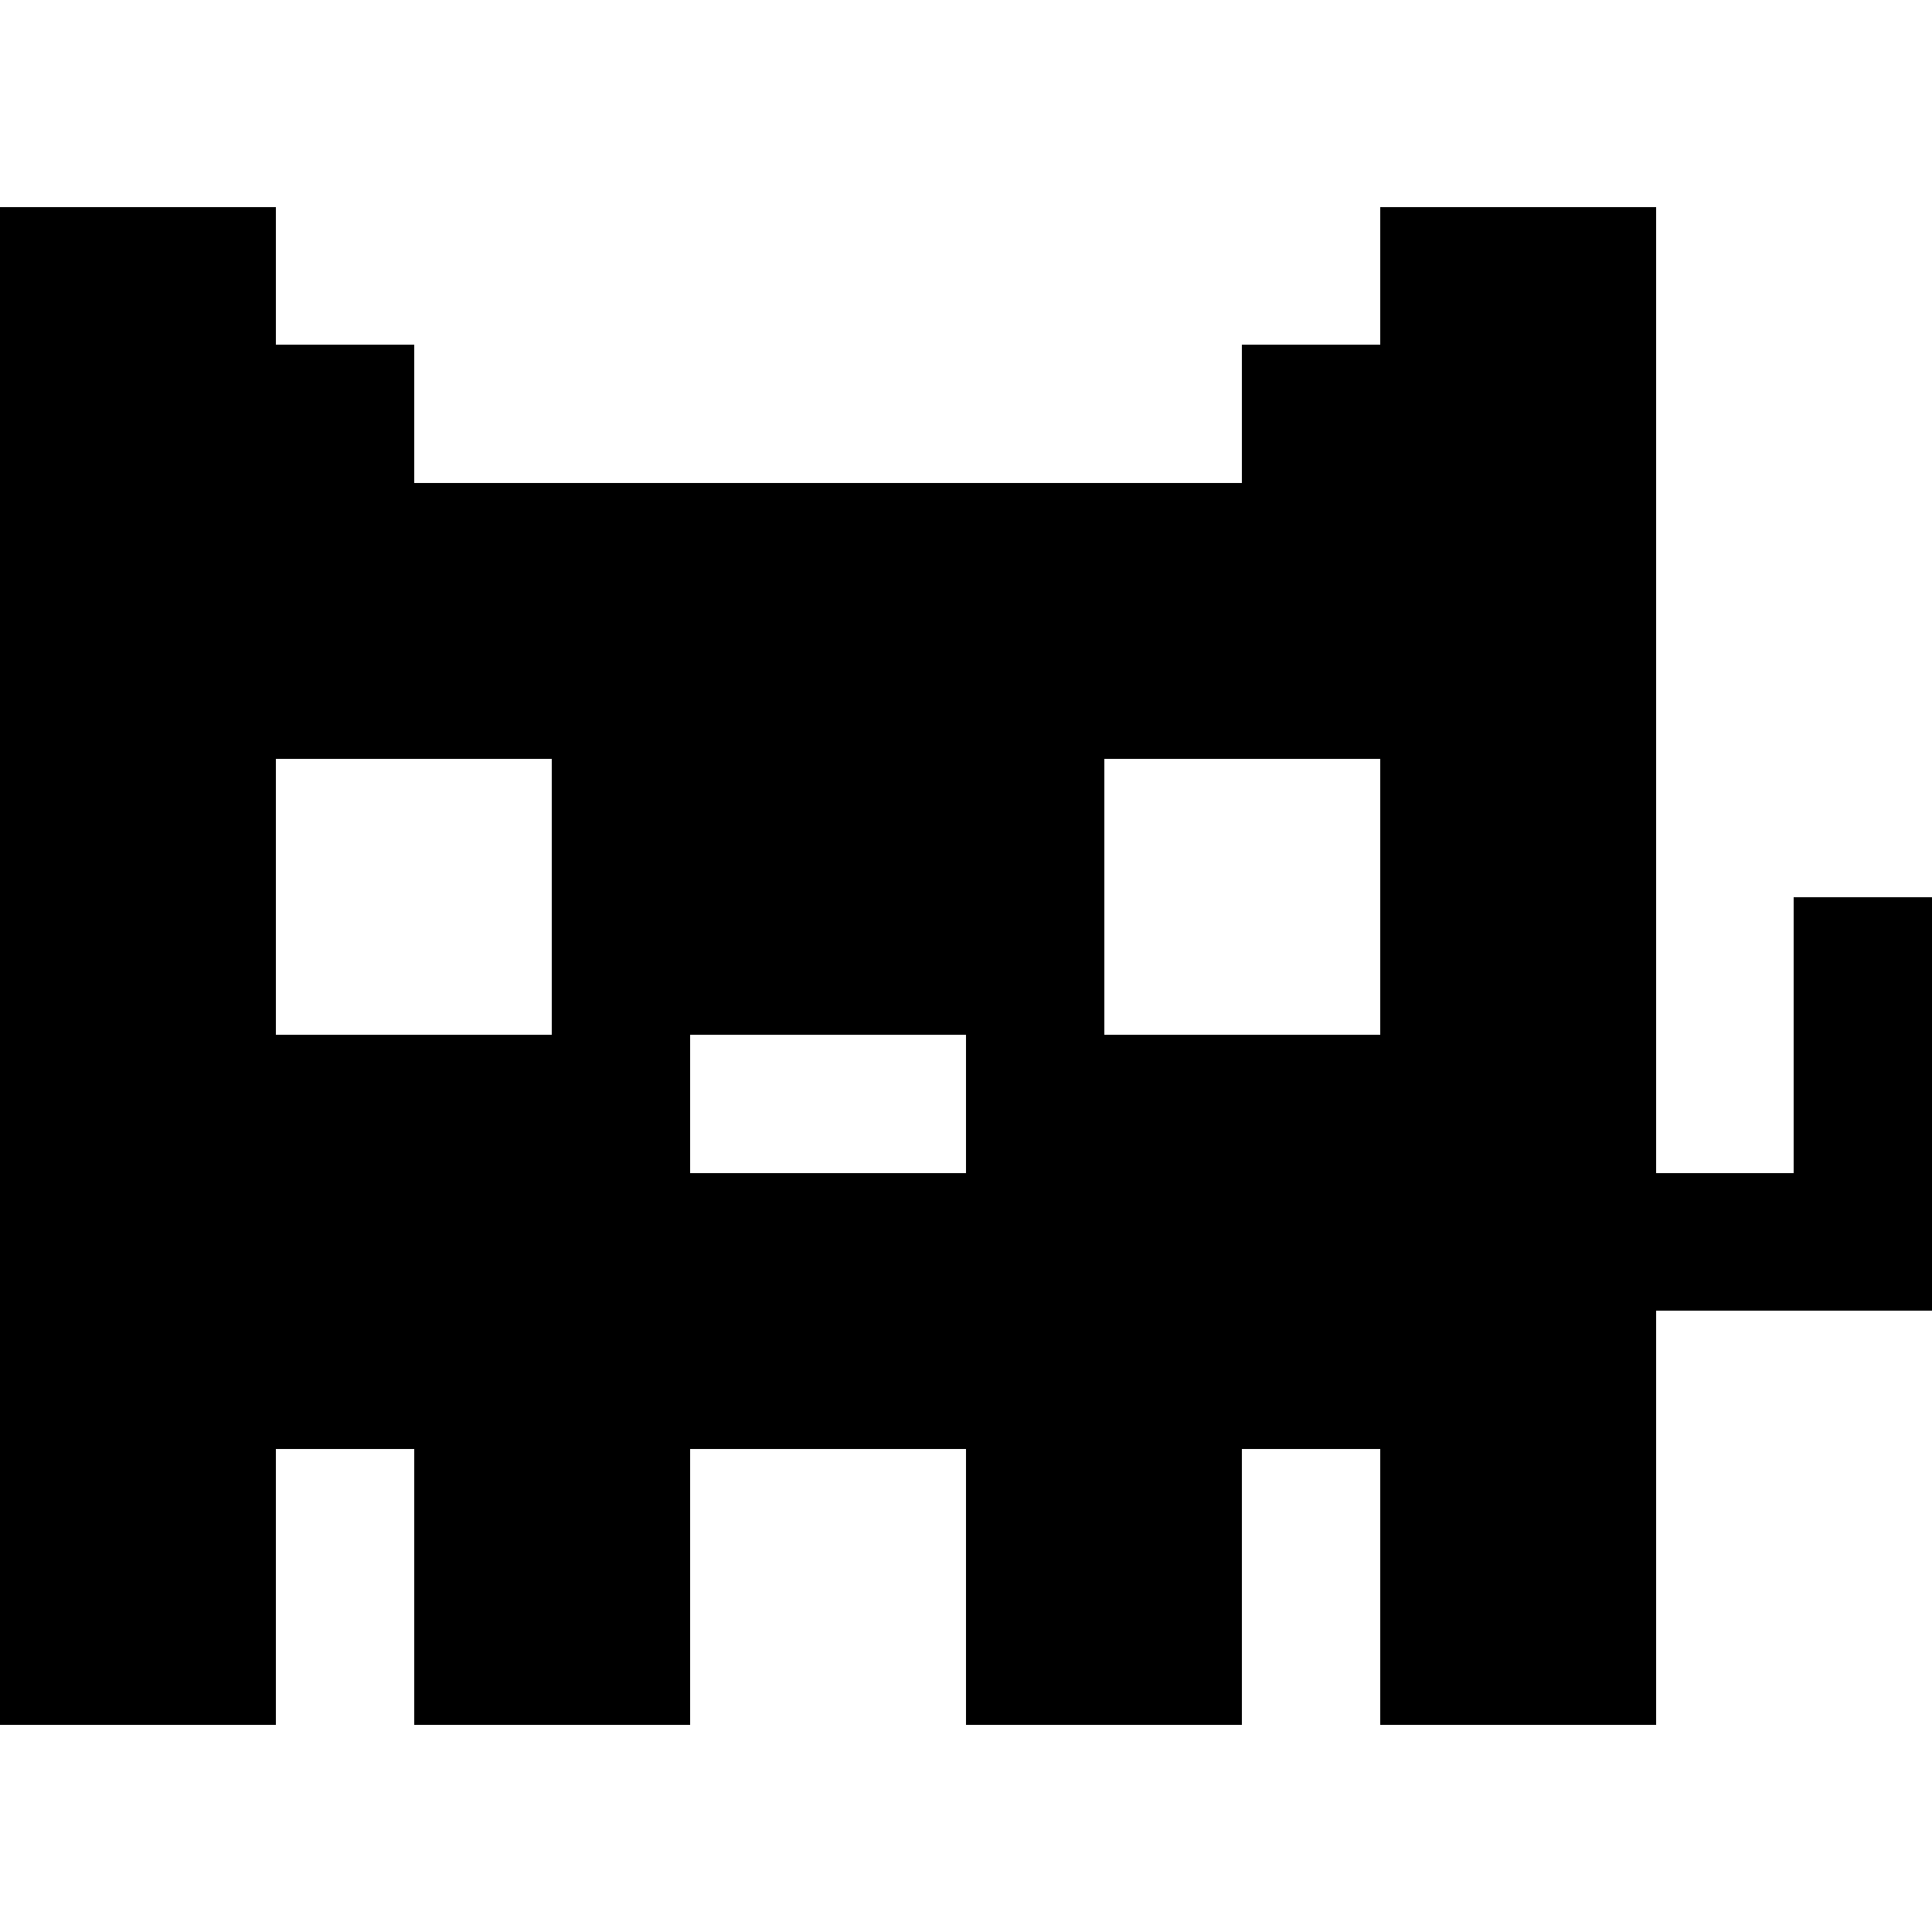
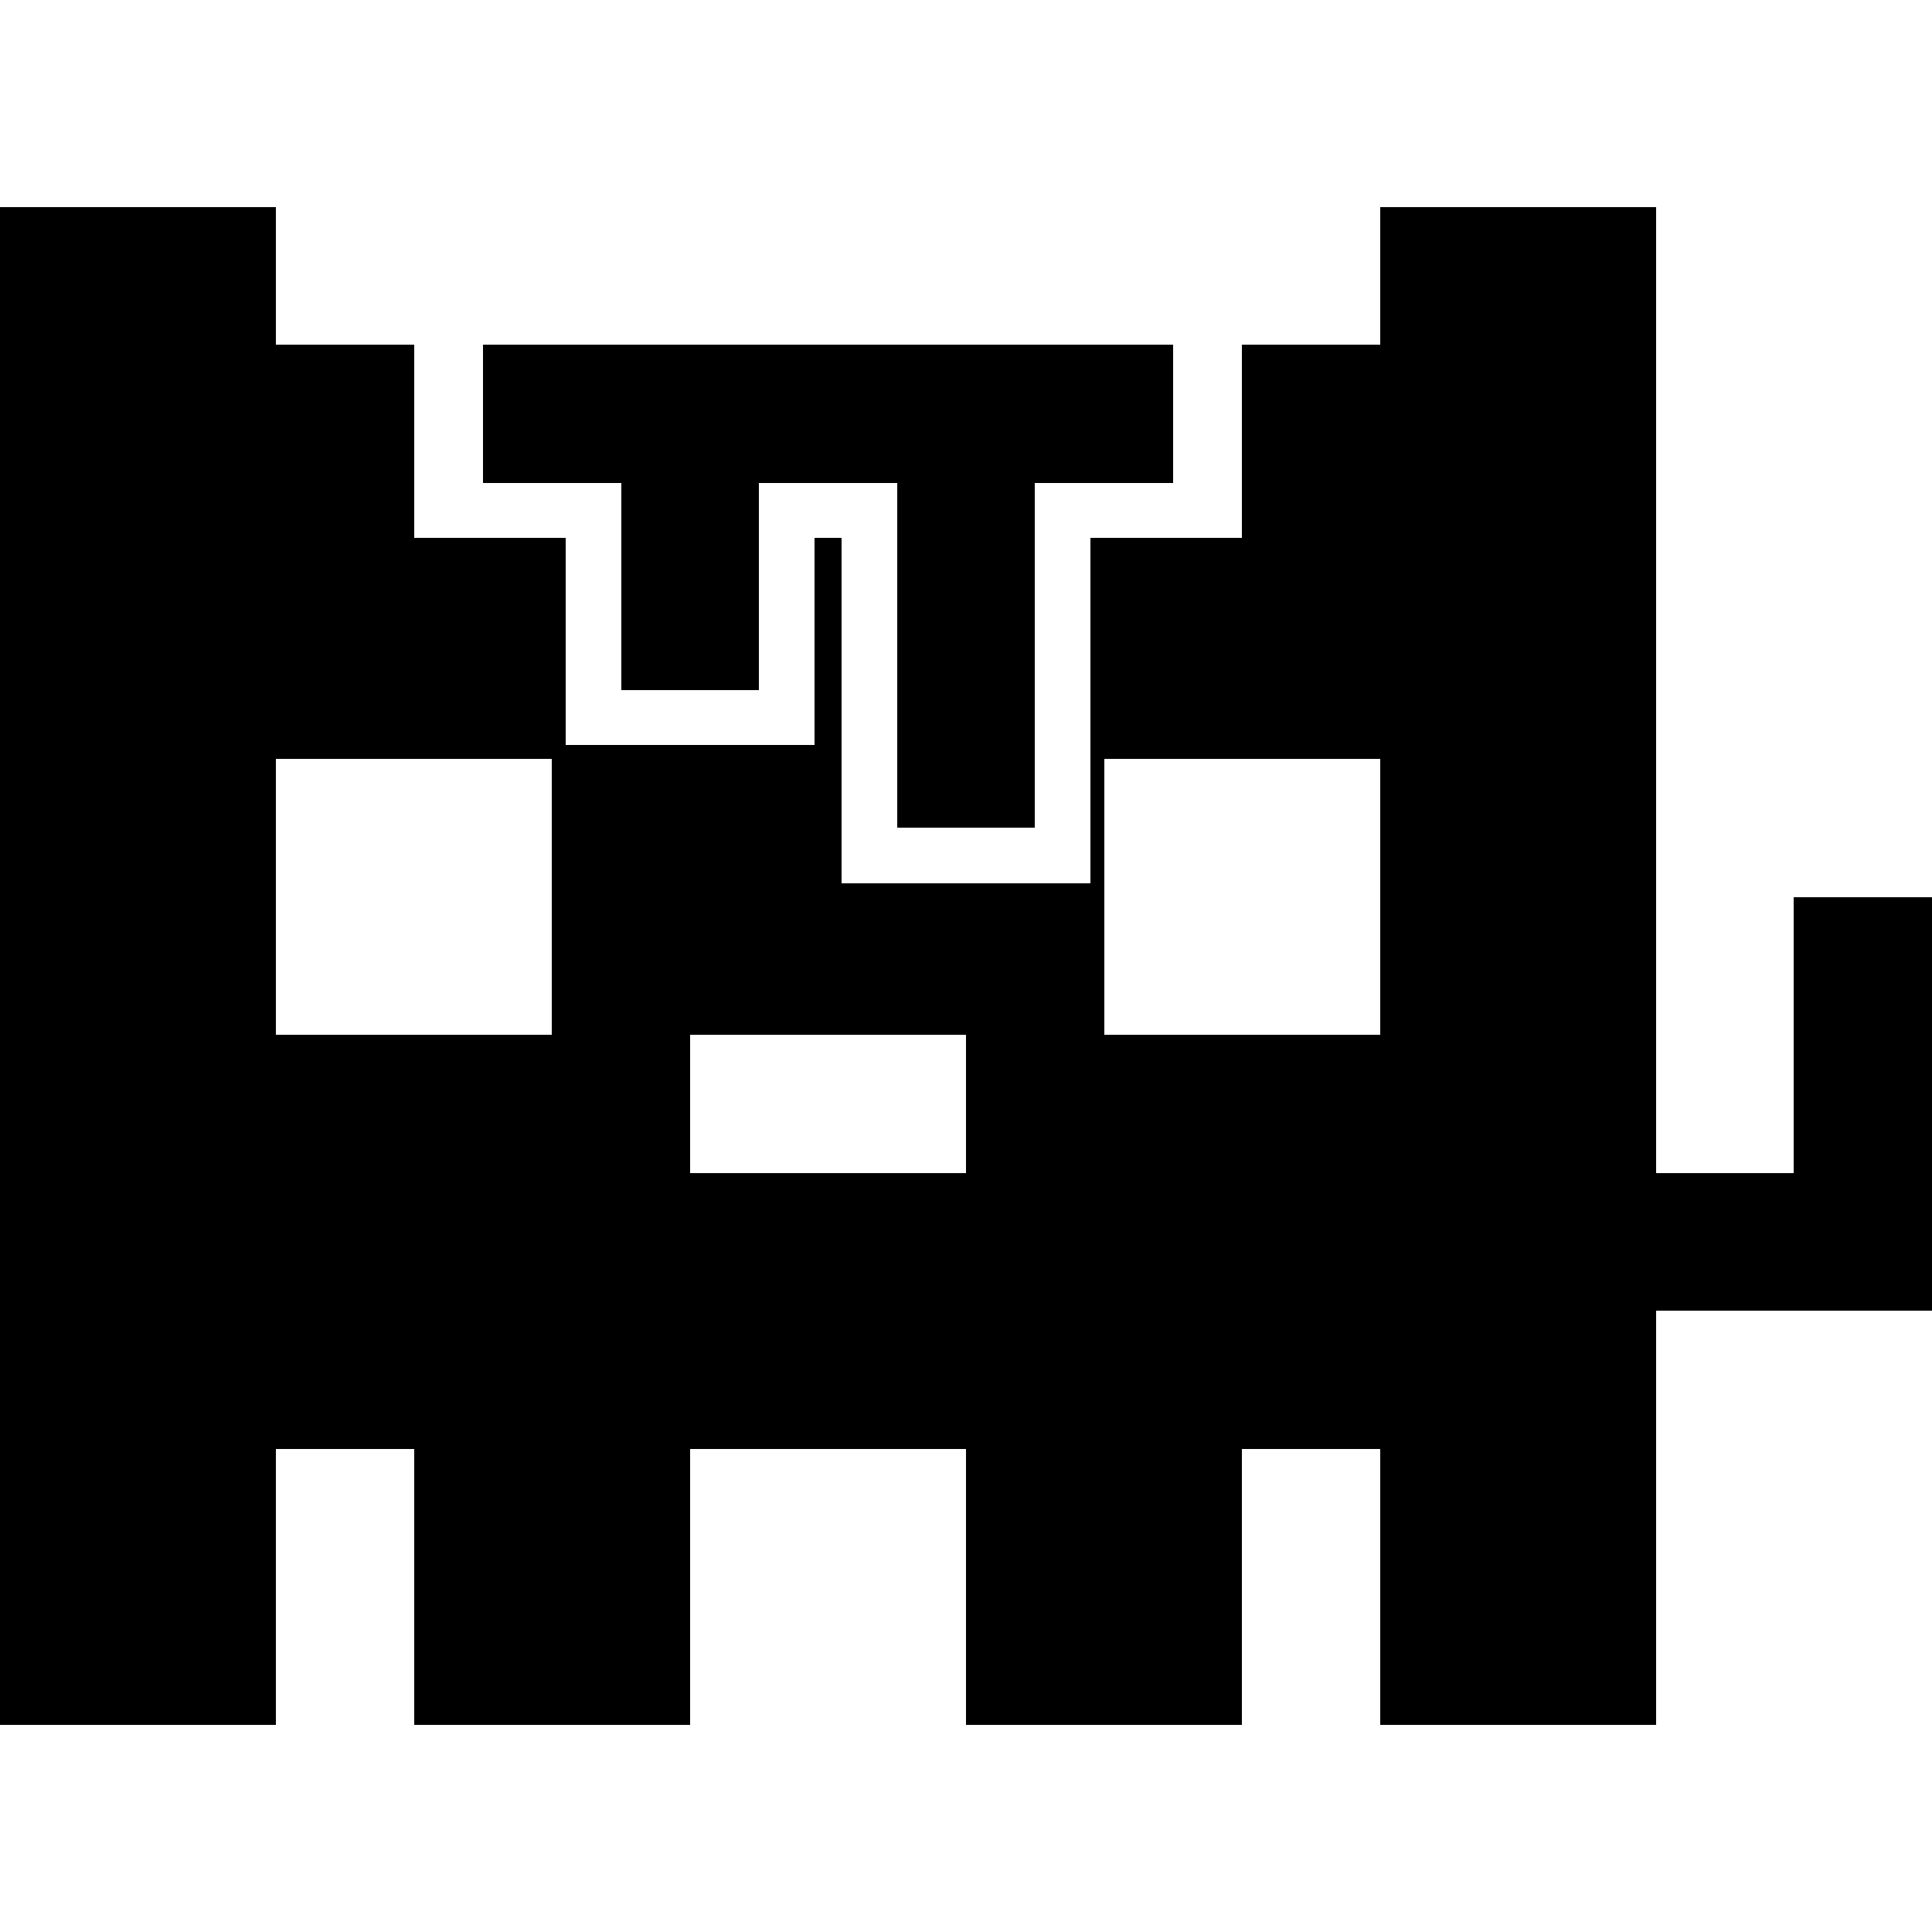
<svg xmlns="http://www.w3.org/2000/svg" viewBox="0 -1.5 14 14" shape-rendering="crispEdges">
-   <path fill="currentColor" fill-rule="evenodd" d="M0 0h2v1h-2zM10 0h2v1h-2zM0 1h3v1h-3zM9 1h3v1h-3zM0 2h12v1h-12zM0 3h12v1h-12zM0 4h12v1h-12zM0 5h12v1h-12zM0 6h12v1h-12zM0 7h12v1h-12zM0 8h12v1h-12zM12 7h1v1h-1zM13 7h1v1h-1zM13 6h1v1h-1zM13 5h1v1h-1zM0 9h2v1h-2zM3 9h2v1h-2zM7 9h2v1h-2zM10 9h2v1h-2zM0 10h2v1h-2zM3 10h2v1h-2zM7 10h2v1h-2zM10 10h2v1h-2zM2 4h2v1h-2zM8 4h2v1h-2zM2 5h2v1h-2zM8 5h2v1h-2zM5 6h2v1h-2z" />
+   <path fill="currentColor" fill-rule="evenodd" d="M0 0h2v1h-2zM10 0h2v1h-2zM0 1h3v1h-3zM9 1h3v1h-3zM0 2h12v7h-12zM12 7h2v1h-2zM13 5h1v2h-1zM0 9h2v2h-2zM3 9h2v2h-2zM7 9h2v2h-2zM10 9h2v2h-2zM2 4h2v2h-2zM8 4h2v2h-2zM5 6h2v1h-2zM3 2h6v.4H7.9v2.5H6.1V2.4h-.2v1.5H4.1V2.4H3zM3.5 1h5v1h-1v2.5h-1V2h-1v1.5h-1V2h-1z" />
</svg>
